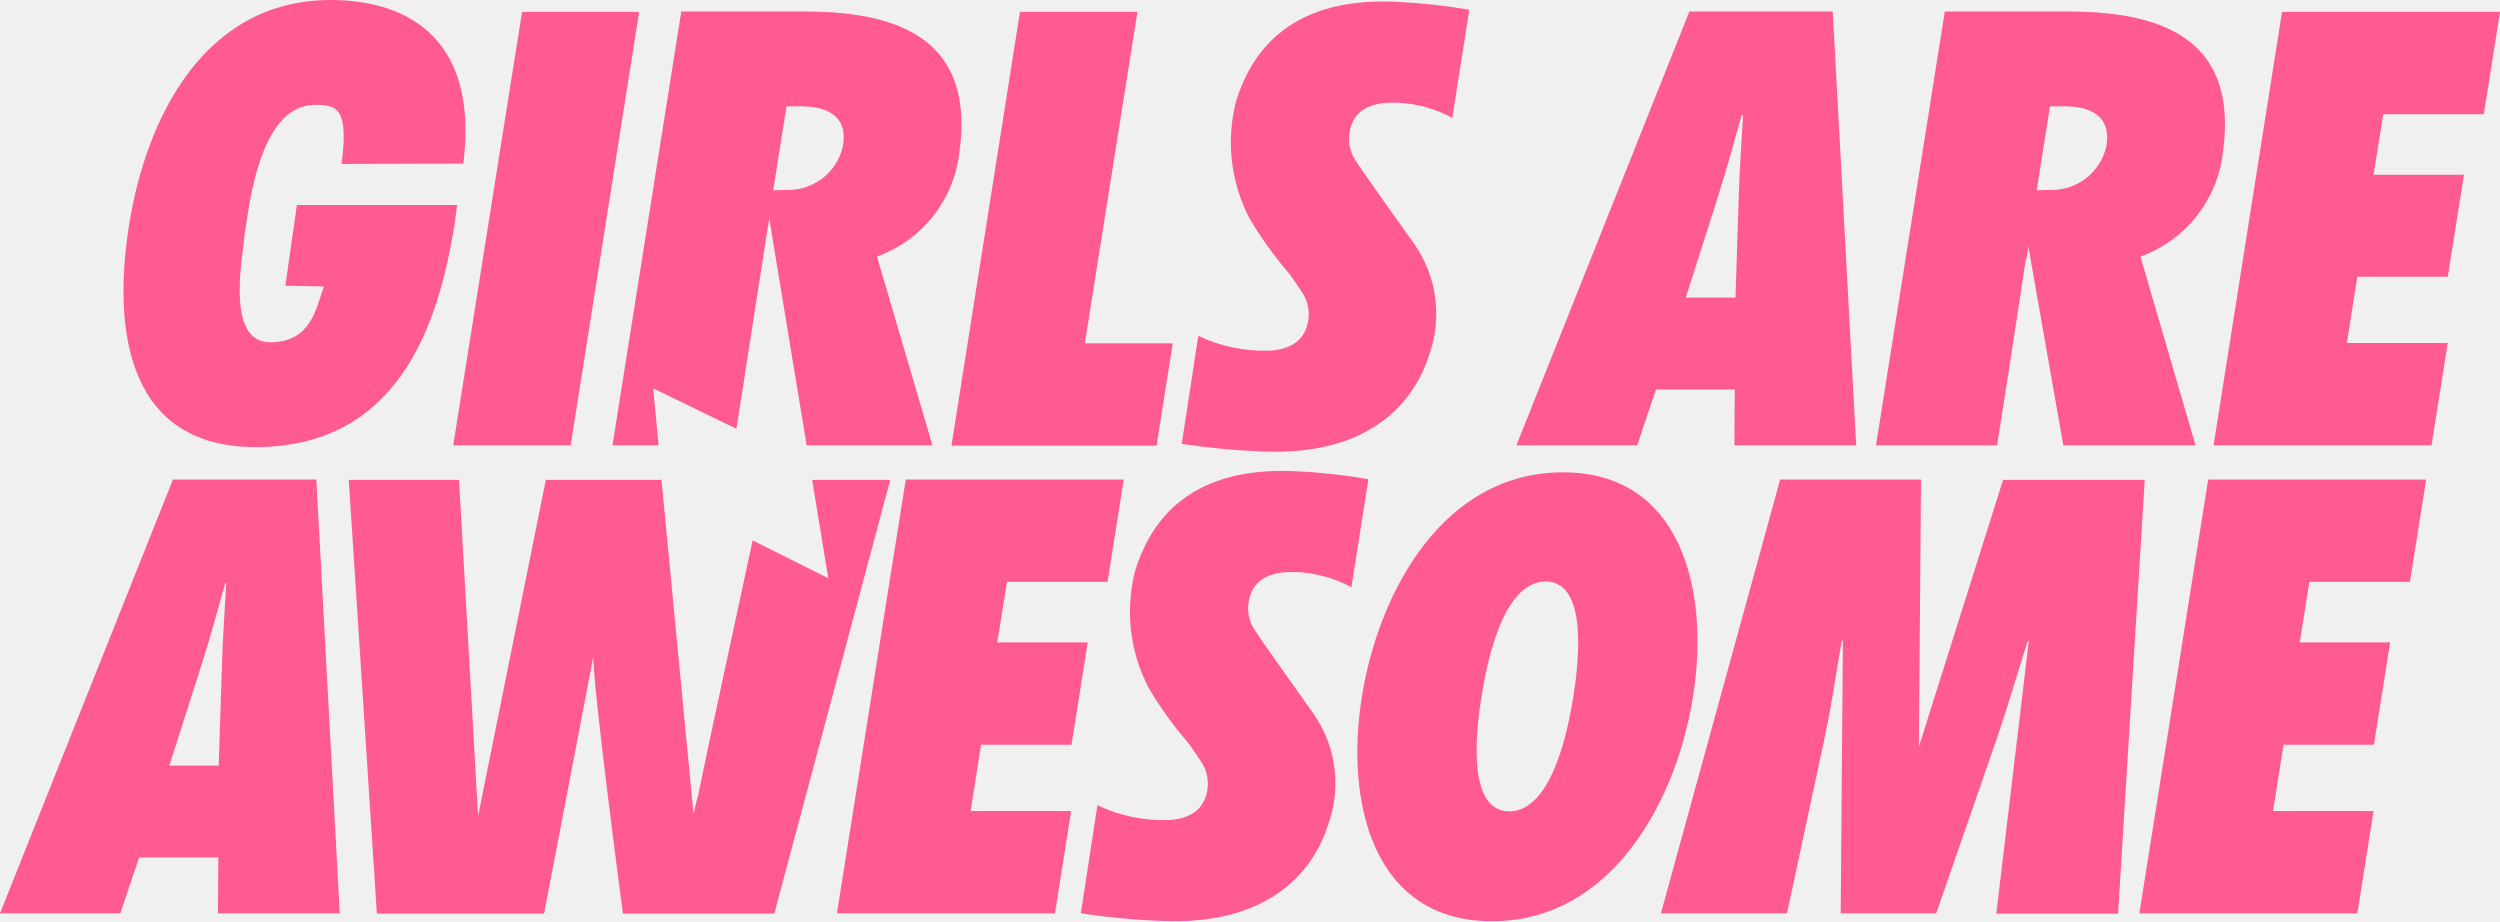
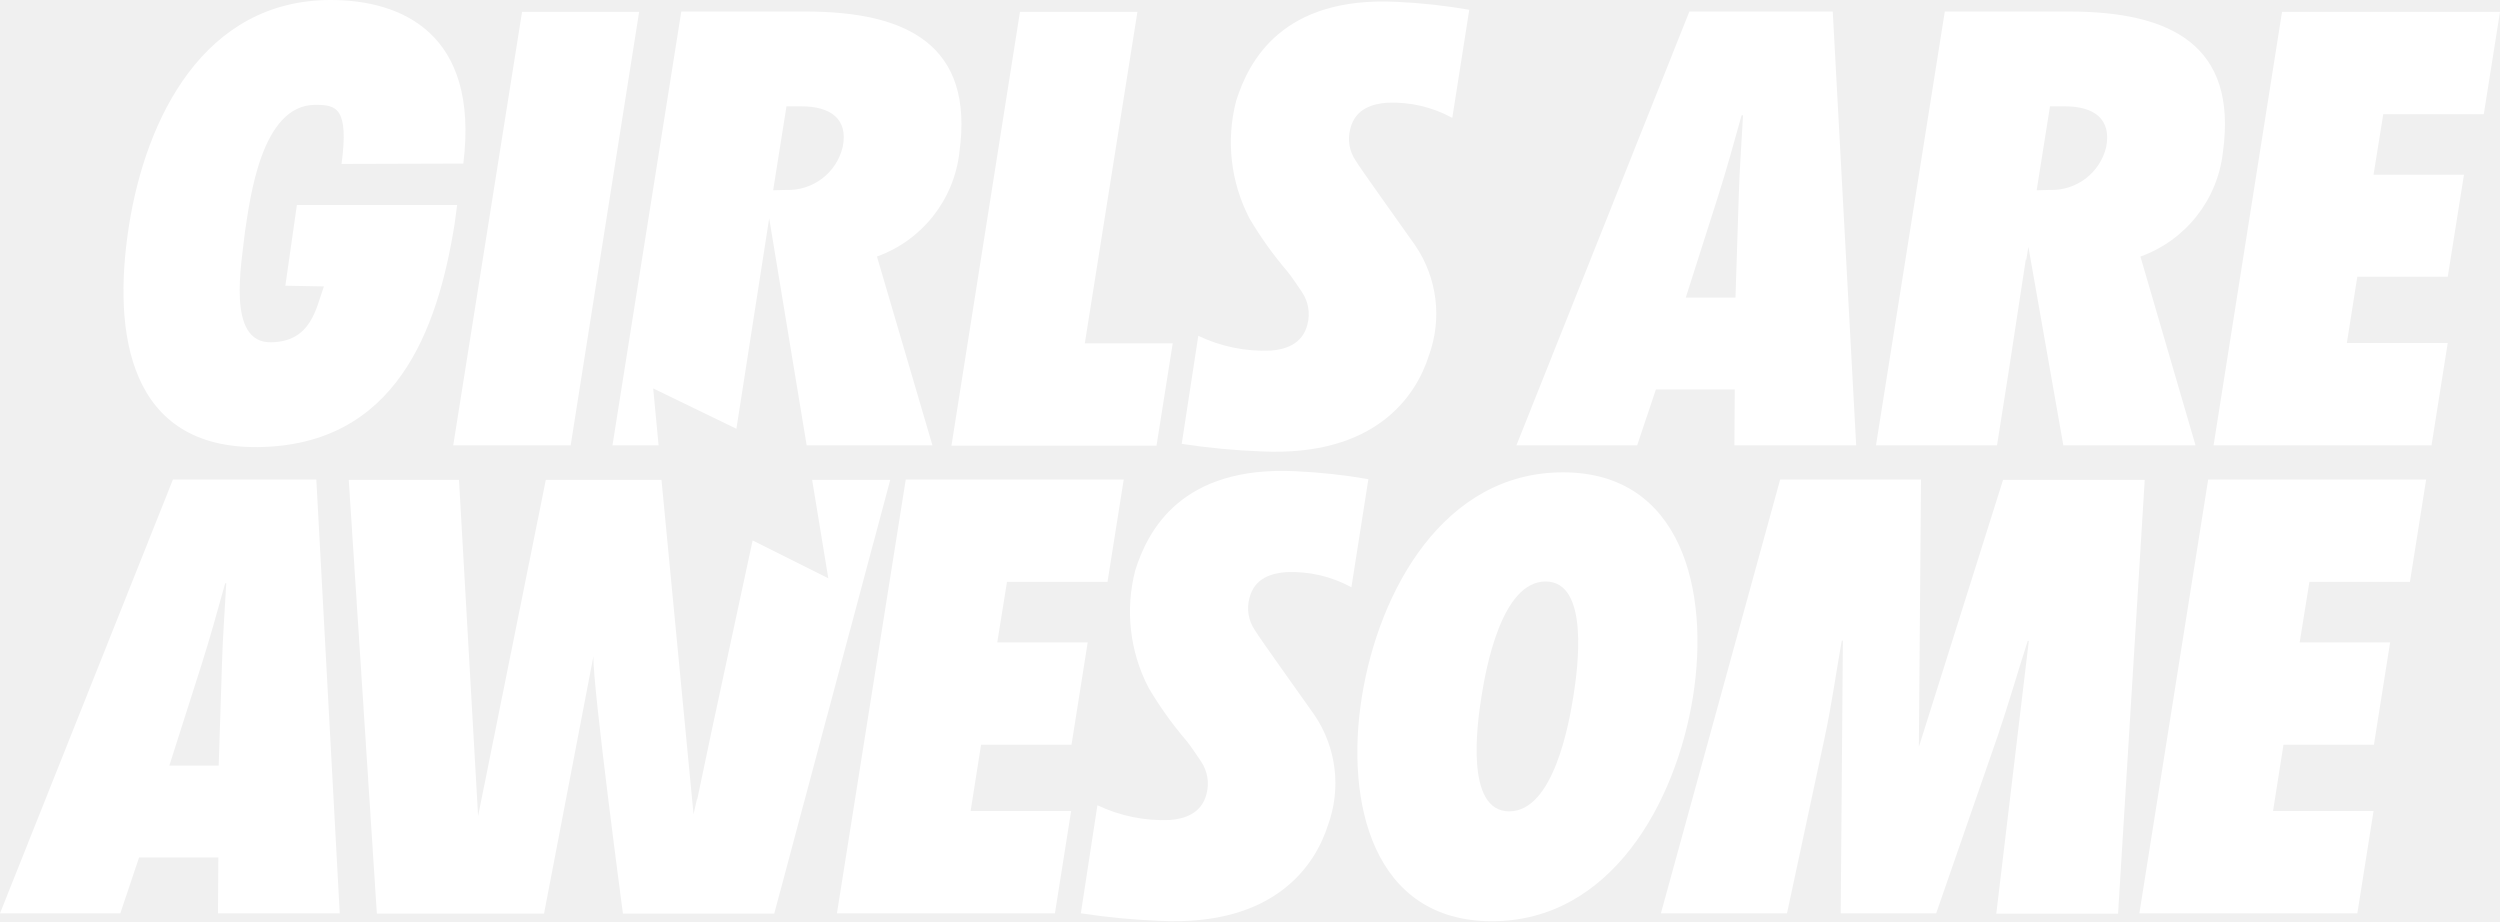
<svg xmlns="http://www.w3.org/2000/svg" width="250.455" height="92.292" viewBox="0 0 250.455 92.292">
-   <g transform="translate(-1.6)">
-     <path d="M69.3,20.537l-.253,1.877c-1.7,10.72-5.919,22.234-19.743,22.378C36.531,44.9,34.69,33.6,36.423,22.595,38.119,11.839,43.93,0,56.635,0c7.038,0,14.907,3.285,13.283,16.387l-12.2.036c.758-5.667-.541-5.919-2.635-5.919-5.414,0-6.533,9.42-7.038,12.705-.325,3.1-1.913,11.189,2.635,11.081,4.006-.072,4.476-3.393,5.27-5.595l-3.862-.072,1.155-8.085Z" transform="translate(-21.901)" fill="#ff5b91" />
-     <path d="M127.4,46.721,134.294,3.3h11.73l-6.858,43.421Z" transform="translate(-80.394 -2.109)" fill="#ff5b91" />
-     <path d="M265.7,46.721,272.558,3.3h11.767l-5.27,33.206h8.807l-1.624,10.251H265.7Z" transform="translate(-168.776 -2.109)" fill="#ff5b91" />
-     <path d="M444.337,46.657l.036-5.595h-7.9l-1.877,5.595H422.5L439.825,3.2H454.19l2.346,43.457Zm.108-14.8.325-10.07c.072-2.707.289-5.486.433-8.193h-.144c-.758,2.707-1.516,5.486-2.382,8.193l-3.212,10.07Z" transform="translate(-268.981 -2.045)" fill="#ff5b91" />
-     <path d="M622.858,3.3h21.837L643.07,13.551H633l-.975,6.064h9.06l-1.624,10.215H630.4l-1.047,6.641h10.106l-1.624,10.251H616Z" transform="translate(-392.64 -2.109)" fill="#ff5b91" />
-     <path d="M23.437,176.557l.036-5.595H15.532l-1.877,5.595H1.6L18.925,133.1H33.29l2.346,43.457Zm.072-14.8.325-10.07c.072-2.707.289-5.486.433-8.193h-.108c-.758,2.707-1.516,5.486-2.382,8.193l-3.212,10.07Z" transform="translate(0 -85.059)" fill="#ff5b91" />
-     <path d="M240.794,133.1h21.837l-1.624,10.251h-10.07l-.975,6.064h9.06L257.4,159.665h-9.06l-1.047,6.641h10.07l-1.624,10.251H233.9Z" transform="translate(-148.454 -85.059)" fill="#ff5b91" />
-     <path d="M398.941,131.1c11.911,0,14.726,11.875,13.03,22.486s-8.229,22.486-20.14,22.486S377.1,164.2,378.8,153.586,386.994,131.1,398.941,131.1Zm-5.378,33.964c4.44,0,5.992-8.807,6.425-11.514s1.66-11.514-2.779-11.514-5.992,8.807-6.425,11.514S389.123,165.064,393.563,165.064Z" transform="translate(-240.766 -83.781)" fill="#ff5b91" />
-     <path d="M602.294,133.1h21.837l-1.624,10.251h-10.07l-.975,6.064h9.06L618.9,159.665h-9.06l-1.047,6.641h10.07l-1.624,10.251H595.4Z" transform="translate(-379.475 -85.059)" fill="#ff5b91" />
-     <path d="M556.733,72,555,83.3l1.769-11.225Z" transform="translate(-353.657 -46.012)" fill="none" />
-     <g transform="translate(189.54 1.155)">
-       <path d="M557.058,17.277C558.538,6.557,551.825,3.2,541.646,3.2H529.194L522.3,46.657h12.127l1.155-7.327L537.315,28l.036.108.217-1.335,3.5,19.888h13.246l-5.522-18.913A12.6,12.6,0,0,0,557.058,17.277Zm-11.694-.505a5.608,5.608,0,0,1-5.667,4.3l-1.3.036,1.336-8.41h1.48C544.137,12.693,545.905,13.956,545.364,16.771Z" transform="translate(-522.3 -3.2)" fill="#ff5b91" />
+   <g id="logo-white-1" transform="translate(-1.6)">
+     <path id="Path_1" data-name="Path 1" d="M69.3,20.537l-.253,1.877c-1.7,10.72-5.919,22.234-19.743,22.378C36.531,44.9,34.69,33.6,36.423,22.595,38.119,11.839,43.93,0,56.635,0c7.038,0,14.907,3.285,13.283,16.387l-12.2.036c.758-5.667-.541-5.919-2.635-5.919-5.414,0-6.533,9.42-7.038,12.705-.325,3.1-1.913,11.189,2.635,11.081,4.006-.072,4.476-3.393,5.27-5.595l-3.862-.072,1.155-8.085Z" transform="translate(-21.901)" fill="#fff" />
+     <path id="Path_2" data-name="Path 2" d="M127.4,46.721,134.294,3.3h11.73l-6.858,43.421Z" transform="translate(-80.394 -2.109)" fill="#fff" />
+     <path id="Path_3" data-name="Path 3" d="M265.7,46.721,272.558,3.3h11.767l-5.27,33.206h8.807l-1.624,10.251H265.7Z" transform="translate(-168.776 -2.109)" fill="#fff" />
+     <path id="Path_4" data-name="Path 4" d="M444.337,46.657l.036-5.595h-7.9l-1.877,5.595H422.5L439.825,3.2H454.19l2.346,43.457Zm.108-14.8.325-10.07c.072-2.707.289-5.486.433-8.193h-.144c-.758,2.707-1.516,5.486-2.382,8.193l-3.212,10.07Z" transform="translate(-268.981 -2.045)" fill="#fff" />
+     <path id="Path_5" data-name="Path 5" d="M622.858,3.3h21.837L643.07,13.551H633l-.975,6.064h9.06l-1.624,10.215H630.4l-1.047,6.641h10.106l-1.624,10.251H616Z" transform="translate(-392.64 -2.109)" fill="#fff" />
+     <path id="Path_6" data-name="Path 6" d="M23.437,176.557l.036-5.595H15.532l-1.877,5.595H1.6L18.925,133.1H33.29l2.346,43.457Zm.072-14.8.325-10.07c.072-2.707.289-5.486.433-8.193h-.108c-.758,2.707-1.516,5.486-2.382,8.193l-3.212,10.07Z" transform="translate(0 -85.059)" fill="#fff" />
+     <path id="Path_7" data-name="Path 7" d="M240.794,133.1h21.837l-1.624,10.251h-10.07l-.975,6.064h9.06L257.4,159.665h-9.06l-1.047,6.641h10.07l-1.624,10.251H233.9Z" transform="translate(-148.454 -85.059)" fill="#fff" />
+     <path id="Path_8" data-name="Path 8" d="M398.941,131.1c11.911,0,14.726,11.875,13.03,22.486s-8.229,22.486-20.14,22.486S377.1,164.2,378.8,153.586,386.994,131.1,398.941,131.1Zm-5.378,33.964c4.44,0,5.992-8.807,6.425-11.514s1.66-11.514-2.779-11.514-5.992,8.807-6.425,11.514S389.123,165.064,393.563,165.064Z" transform="translate(-240.766 -83.781)" fill="#fff" />
+     <path id="Path_9" data-name="Path 9" d="M602.294,133.1h21.837l-1.624,10.251h-10.07l-.975,6.064h9.06L618.9,159.665h-9.06l-1.047,6.641h10.07l-1.624,10.251H595.4Z" transform="translate(-379.475 -85.059)" fill="#fff" />
+     <path id="Path_10" data-name="Path 10" d="M556.733,72,555,83.3l1.769-11.225Z" transform="translate(-353.657 -46.012)" fill="none" />
+     <g id="Group_1" data-name="Group 1" transform="translate(189.54 1.155)">
+       <path id="Path_11" data-name="Path 11" d="M557.058,17.277C558.538,6.557,551.825,3.2,541.646,3.2H529.194L522.3,46.657h12.127l1.155-7.327L537.315,28l.036.108.217-1.335,3.5,19.888h13.246l-5.522-18.913A12.6,12.6,0,0,0,557.058,17.277Zm-11.694-.505a5.608,5.608,0,0,1-5.667,4.3l-1.3.036,1.336-8.41h1.48C544.137,12.693,545.905,13.956,545.364,16.771Z" transform="translate(-522.3 -3.2)" fill="#fff" />
    </g>
-     <g transform="translate(167.992 48.041)">
-       <path d="M496.889,133.1l-8.446,26.782.216-26.782H474.547L462.6,176.557h12.633l3.79-17.686c.686-3.212,1.119-6.389,1.7-9.637h.108l-.217,27.323h9.565l6.172-17.794c1.083-3.176,1.985-6.353,3-9.493h.108L496.2,176.593h12.2l2.671-43.457H496.889Z" transform="translate(-462.6 -133.1)" fill="#ff5b91" />
+     <g id="Group_2" data-name="Group 2" transform="translate(167.992 48.041)">
+       <path id="Path_12" data-name="Path 12" d="M496.889,133.1l-8.446,26.782.216-26.782H474.547L462.6,176.557h12.633l3.79-17.686c.686-3.212,1.119-6.389,1.7-9.637h.108l-.217,27.323h9.565l6.172-17.794c1.083-3.176,1.985-6.353,3-9.493h.108L496.2,176.593h12.2l2.671-43.457H496.889Z" transform="translate(-462.6 -133.1)" fill="#fff" />
    </g>
-     <path d="M144.817,133.1l1.624,9.89-7.58-3.79-4.079,18.949-1.48,7.038v-.144l-.361,1.588-3.212-33.5H118.143l-6.786,33.676-1.913-33.676H98.4l2.815,43.457h16.748l4.945-25.771c-.072,3,2.96,25.771,2.96,25.771h15.159l11.622-43.457h-7.832Z" transform="translate(-61.861 -85.059)" fill="#ff5b91" />
-     <path d="M206.358,17.277C207.838,6.557,201.125,3.2,190.946,3.2H178.494L171.6,46.657h4.62l-.541-5.7L184.016,45,187.3,23.918l3.754,22.739h12.6l-5.558-18.913A12.6,12.6,0,0,0,206.358,17.277Zm-11.694-.505a5.608,5.608,0,0,1-5.667,4.3l-1.3.036,1.335-8.41h1.48C193.437,12.693,195.241,13.956,194.664,16.771Z" transform="translate(-108.641 -2.045)" fill="#ff5b91" />
-     <path d="M352.989,24.836A12.184,12.184,0,0,1,354.36,35.88c-1.263,4.006-5.306,10.142-16.784,9.6a70.319,70.319,0,0,1-7.977-.758L331.26,33.9a15.33,15.33,0,0,0,7.255,1.48c1.372-.108,3.176-.577,3.682-2.635a3.972,3.972,0,0,0-.541-3.212c-.505-.722-.975-1.48-1.48-2.093a37.369,37.369,0,0,1-3.79-5.306,16.5,16.5,0,0,1-1.335-11.767c1.263-4.006,4.62-10.5,16.1-9.926a57.939,57.939,0,0,1,7.255.794l-1.7,10.828a12.542,12.542,0,0,0-6.533-1.516c-1.372.108-3.176.541-3.682,2.6a3.87,3.87,0,0,0,.541,3.212C347.5,17.148,351.8,23.139,352.989,24.836Z" transform="translate(-209.612 -0.256)" fill="#ff5b91" />
-     <path d="M324.989,155.136a12.184,12.184,0,0,1,1.372,11.045c-1.263,4.006-5.306,10.142-16.784,9.6a70.317,70.317,0,0,1-7.977-.758l1.66-10.828a15.33,15.33,0,0,0,7.255,1.48c1.372-.108,3.176-.578,3.682-2.635a3.972,3.972,0,0,0-.541-3.212c-.505-.722-.975-1.48-1.48-2.093a37.367,37.367,0,0,1-3.79-5.306,16.5,16.5,0,0,1-1.335-11.767c1.263-4.006,4.62-10.5,16.1-9.926a57.941,57.941,0,0,1,7.255.794l-1.7,10.828a12.542,12.542,0,0,0-6.533-1.516c-1.372.108-3.176.541-3.682,2.6a3.87,3.87,0,0,0,.541,3.212C319.5,147.448,323.8,153.439,324.989,155.136Z" transform="translate(-191.719 -83.526)" fill="#ff5b91" />
+     <path id="Path_13" data-name="Path 13" d="M144.817,133.1l1.624,9.89-7.58-3.79-4.079,18.949-1.48,7.038v-.144l-.361,1.588-3.212-33.5H118.143l-6.786,33.676-1.913-33.676H98.4l2.815,43.457h16.748l4.945-25.771c-.072,3,2.96,25.771,2.96,25.771h15.159l11.622-43.457h-7.832Z" transform="translate(-61.861 -85.059)" fill="#fff" />
+     <path id="Path_14" data-name="Path 14" d="M206.358,17.277C207.838,6.557,201.125,3.2,190.946,3.2H178.494L171.6,46.657h4.62l-.541-5.7L184.016,45,187.3,23.918l3.754,22.739h12.6l-5.558-18.913A12.6,12.6,0,0,0,206.358,17.277Zm-11.694-.505a5.608,5.608,0,0,1-5.667,4.3l-1.3.036,1.335-8.41h1.48C193.437,12.693,195.241,13.956,194.664,16.771Z" transform="translate(-108.641 -2.045)" fill="#fff" />
+     <path id="Path_15" data-name="Path 15" d="M352.989,24.836A12.184,12.184,0,0,1,354.36,35.88c-1.263,4.006-5.306,10.142-16.784,9.6a70.319,70.319,0,0,1-7.977-.758L331.26,33.9a15.33,15.33,0,0,0,7.255,1.48c1.372-.108,3.176-.577,3.682-2.635a3.972,3.972,0,0,0-.541-3.212c-.505-.722-.975-1.48-1.48-2.093a37.369,37.369,0,0,1-3.79-5.306,16.5,16.5,0,0,1-1.335-11.767c1.263-4.006,4.62-10.5,16.1-9.926a57.939,57.939,0,0,1,7.255.794l-1.7,10.828a12.542,12.542,0,0,0-6.533-1.516c-1.372.108-3.176.541-3.682,2.6a3.87,3.87,0,0,0,.541,3.212C347.5,17.148,351.8,23.139,352.989,24.836Z" transform="translate(-209.612 -0.256)" fill="#fff" />
+     <path id="Path_16" data-name="Path 16" d="M324.989,155.136a12.184,12.184,0,0,1,1.372,11.045c-1.263,4.006-5.306,10.142-16.784,9.6a70.317,70.317,0,0,1-7.977-.758l1.66-10.828a15.33,15.33,0,0,0,7.255,1.48c1.372-.108,3.176-.578,3.682-2.635a3.972,3.972,0,0,0-.541-3.212c-.505-.722-.975-1.48-1.48-2.093a37.367,37.367,0,0,1-3.79-5.306,16.5,16.5,0,0,1-1.335-11.767c1.263-4.006,4.62-10.5,16.1-9.926a57.941,57.941,0,0,1,7.255.794l-1.7,10.828a12.542,12.542,0,0,0-6.533-1.516c-1.372.108-3.176.541-3.682,2.6a3.87,3.87,0,0,0,.541,3.212C319.5,147.448,323.8,153.439,324.989,155.136Z" transform="translate(-191.719 -83.526)" fill="#fff" />
  </g>
</svg>
